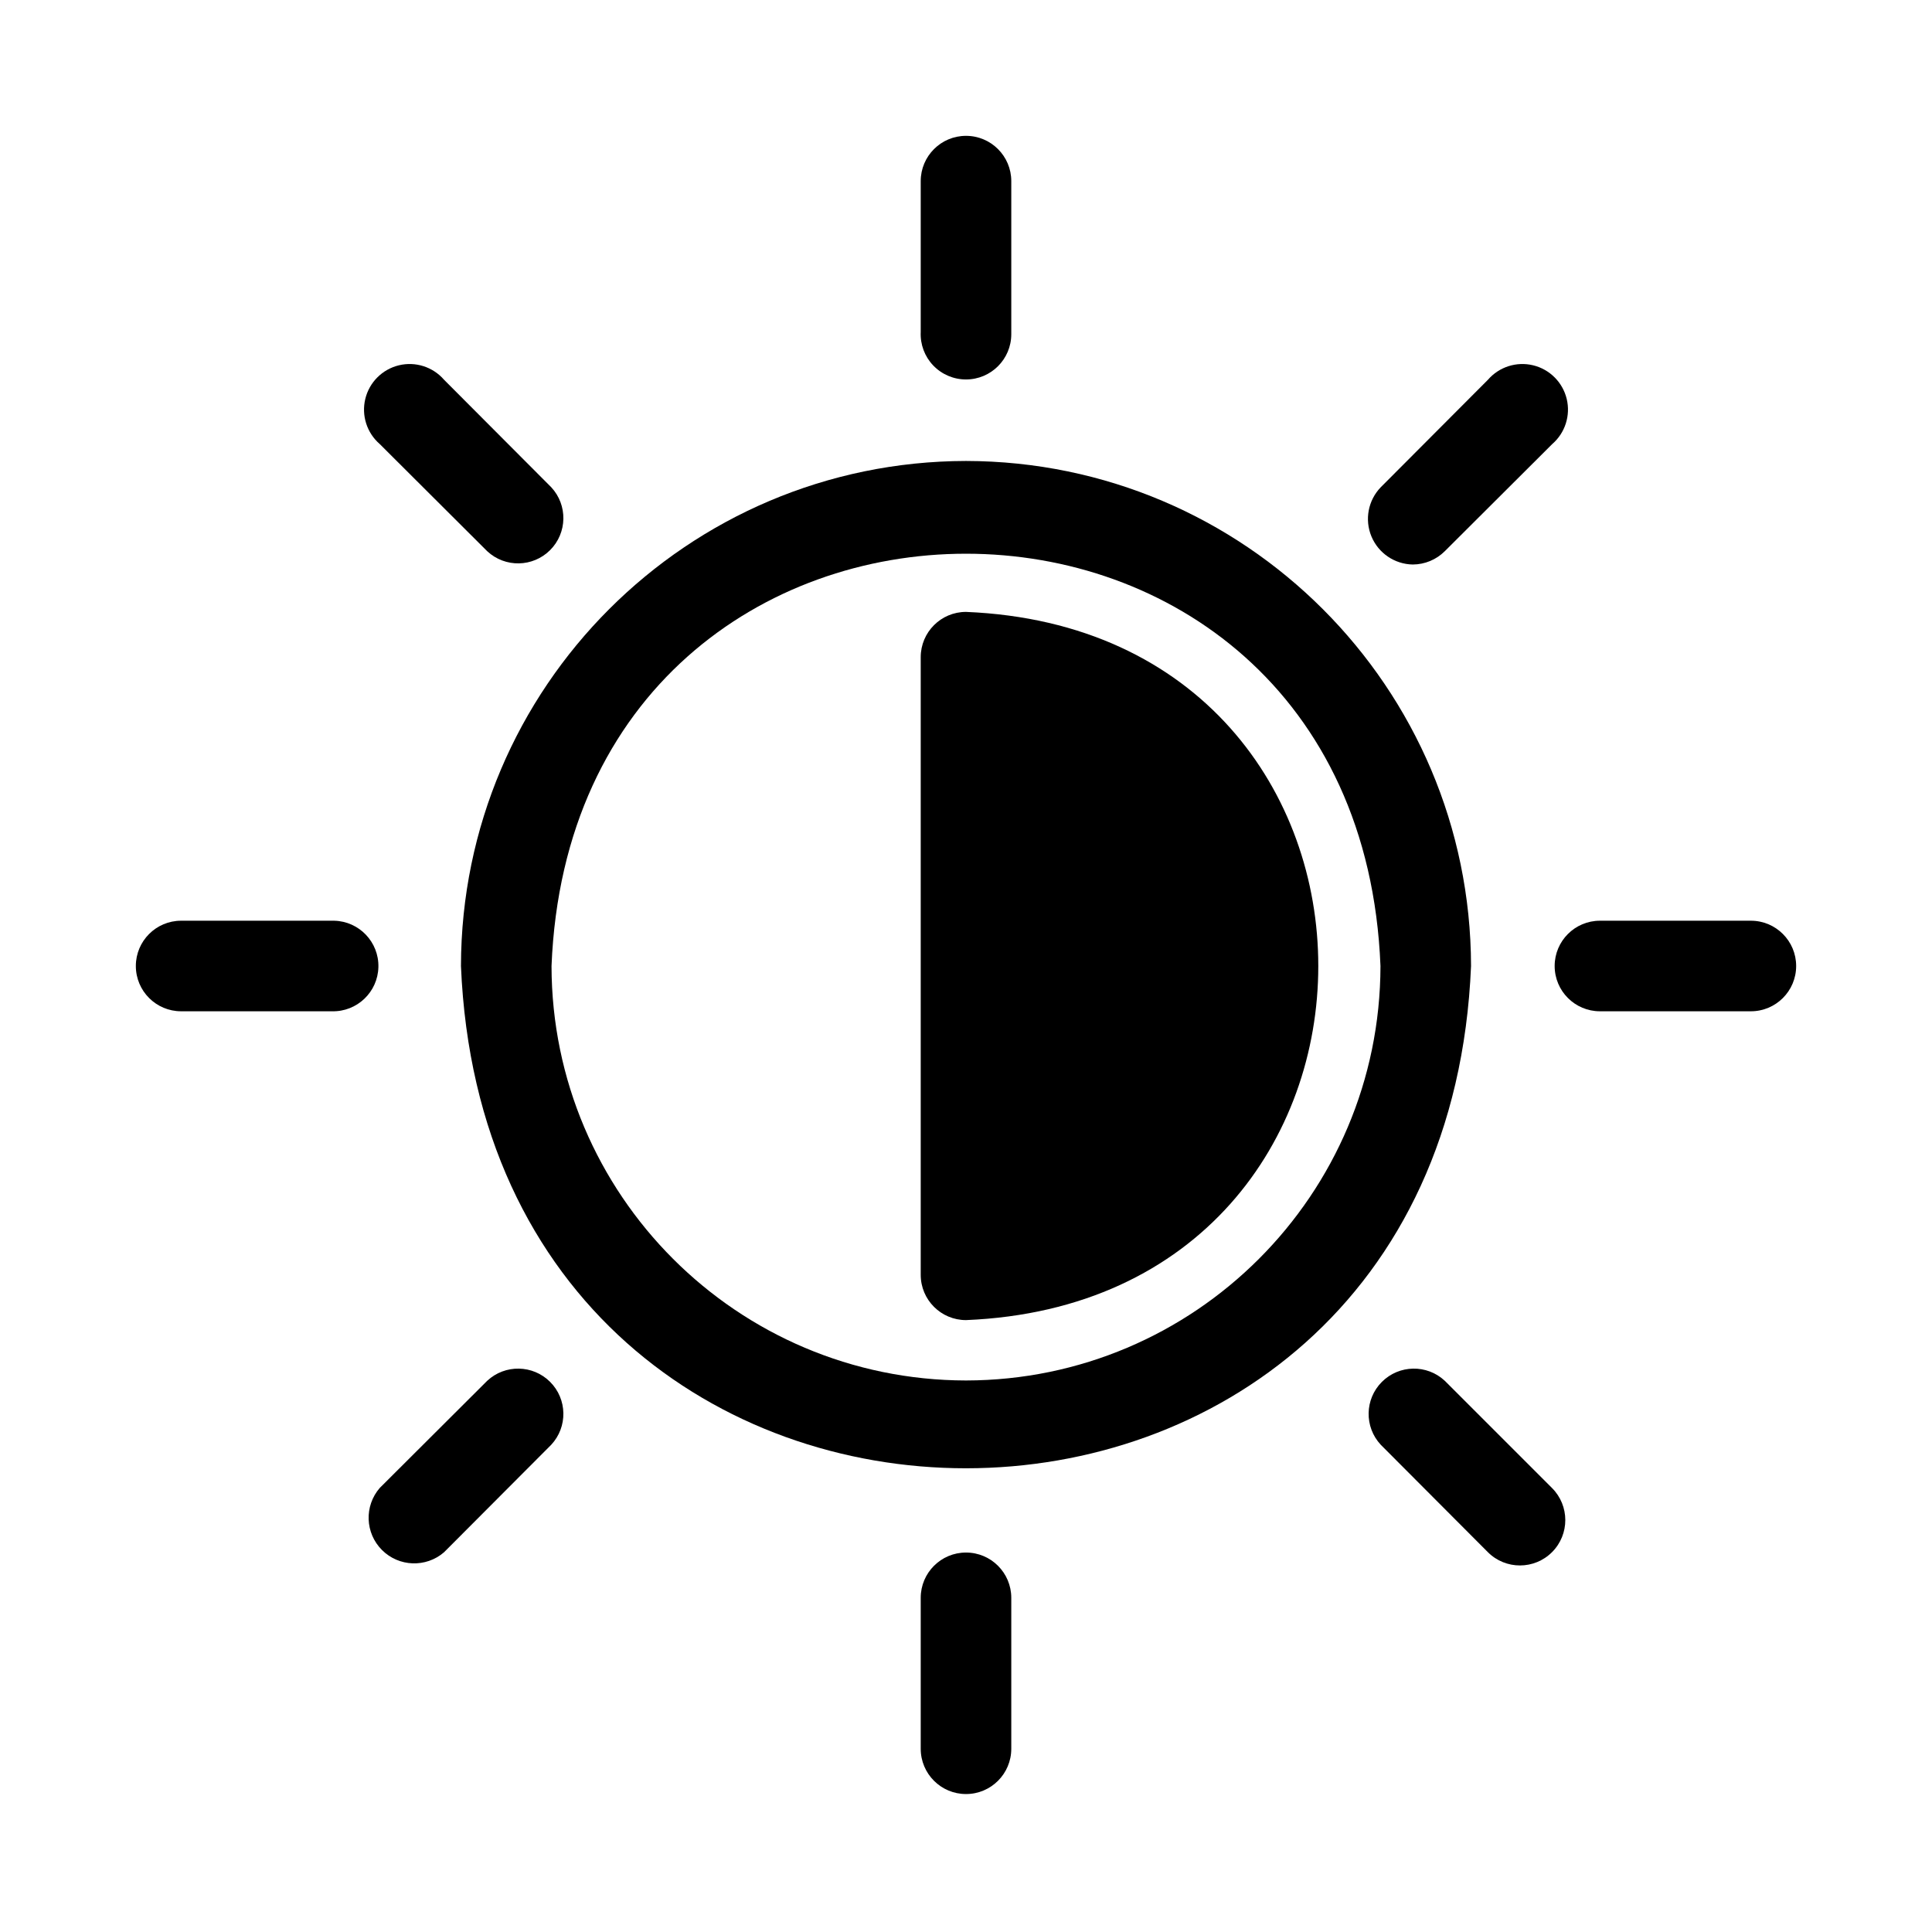
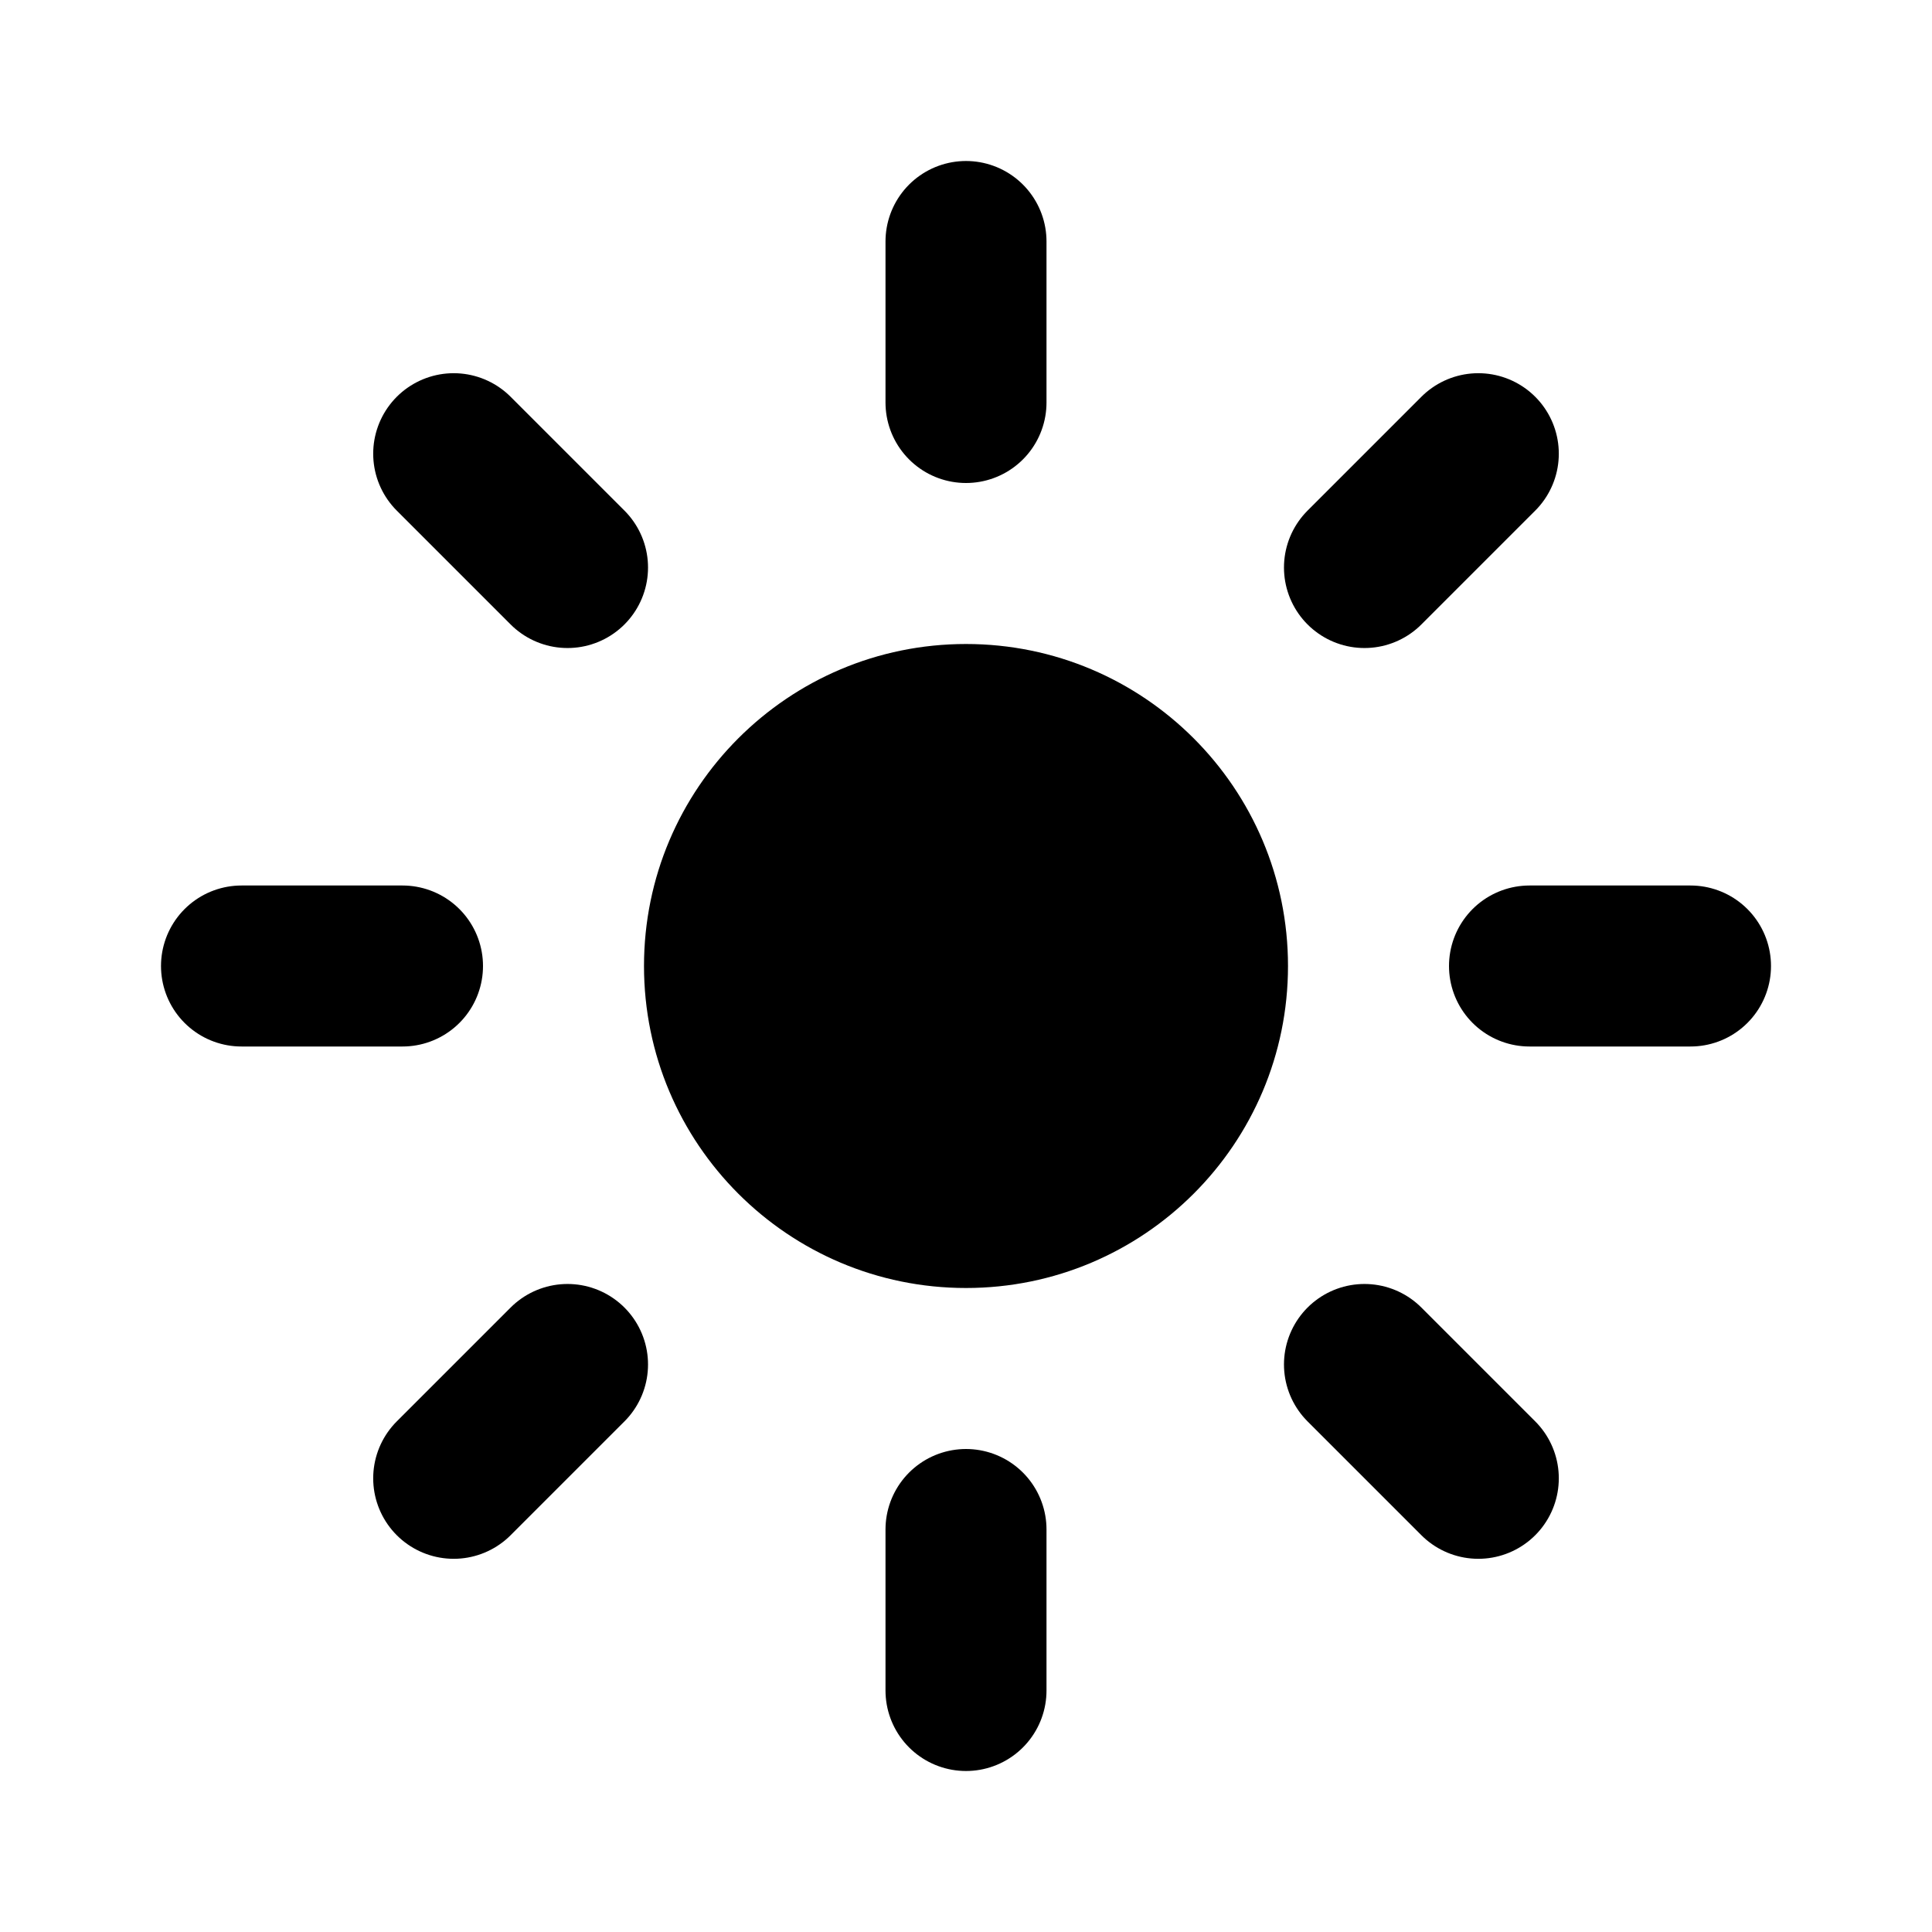
- <svg xmlns="http://www.w3.org/2000/svg" viewBox="0 0 64 64">
-   <g id="Layer_10">
-     <path d="M32,15.27A16.76,16.76,0,0,0,15.27,32c.92,22.19,32.54,22.18,33.46,0A16.76,16.76,0,0,0,32,15.27Zm0,30.46A13.75,13.75,0,0,1,18.27,32C19,13.79,45,13.79,45.73,32A13.75,13.75,0,0,1,32,45.73Z" id="id_101" style="fill: rgb(0, 0, 0);">{}</path>
-     <path d="M32,12.57a1.5,1.5,0,0,0,1.5-1.5V6a1.5,1.5,0,0,0-3,0v5A1.5,1.5,0,0,0,32,12.57Z" id="id_102">{}</path>
-     <path d="M46.8,18.7a1.51,1.51,0,0,0,1.06-.44l3.56-3.55a1.51,1.51,0,1,0-2.13-2.13l-3.55,3.56A1.51,1.51,0,0,0,46.8,18.7Z" id="id_103">{}</path>
-     <path d="M58,30.5h-5a1.5,1.5,0,0,0,0,3h5A1.5,1.5,0,0,0,58,30.5Z" id="id_104">{}</path>
-     <path d="M47.86,45.74a1.5,1.5,0,0,0-2.12,2.12l3.55,3.56a1.5,1.5,0,0,0,2.12-2.13Z" id="id_105" style="fill: rgb(0, 0, 0);">{}</path>
-     <path d="M32,51.43a1.5,1.5,0,0,0-1.5,1.5v5a1.5,1.5,0,0,0,3,0v-5A1.5,1.5,0,0,0,32,51.43Z" id="id_106">{}</path>
-     <path d="M16.14,45.74l-3.56,3.55a1.51,1.51,0,0,0,2.13,2.13l3.55-3.56A1.5,1.5,0,0,0,16.14,45.74Z" id="id_107">{}</path>
-     <path d="M11.07,30.5H6a1.5,1.5,0,1,0,0,3h5A1.5,1.5,0,0,0,11.07,30.5Z" id="id_108">{}</path>
-     <path d="M16.14,18.26a1.5,1.5,0,0,0,2.12-2.12l-3.55-3.56a1.51,1.51,0,1,0-2.13,2.13Z" id="id_109">{}</path>
-     <path d="M32,20.27a1.5,1.5,0,0,0-1.5,1.5V42.23a1.5,1.5,0,0,0,1.5,1.5C47.56,43.09,47.56,20.91,32,20.27Z" id="id_110">{}</path>
-   </g>{}
+ <svg xmlns="http://www.w3.org/2000/svg" width="56" height="56" viewBox="0 0 24 24" fill="none">
+   <circle cx="12" cy="12" r="4" fill="#000" />
+   <path d="M12 5V3" stroke="#000" stroke-width="2" stroke-linecap="round" />
+   <path d="M12 21V19" stroke="#000" stroke-width="2" stroke-linecap="round" />
+   <path d="M16.95 7.05L18.364 5.636" stroke="#000" stroke-width="2" stroke-linecap="round" />
+   <path d="M5.636 18.364L7.05 16.95" stroke="#000" stroke-width="2" stroke-linecap="round" />
+   <path d="M19 12L21 12" stroke="#000" stroke-width="2" stroke-linecap="round" />
+   <path d="M3 12L5 12" stroke="#000" stroke-width="2" stroke-linecap="round" />
+   <path d="M16.95 16.95L18.364 18.364" stroke="#000" stroke-width="2" stroke-linecap="round" />
+   <path d="M5.636 5.636L7.05 7.05" stroke="#000" stroke-width="2" stroke-linecap="round" />
</svg>
